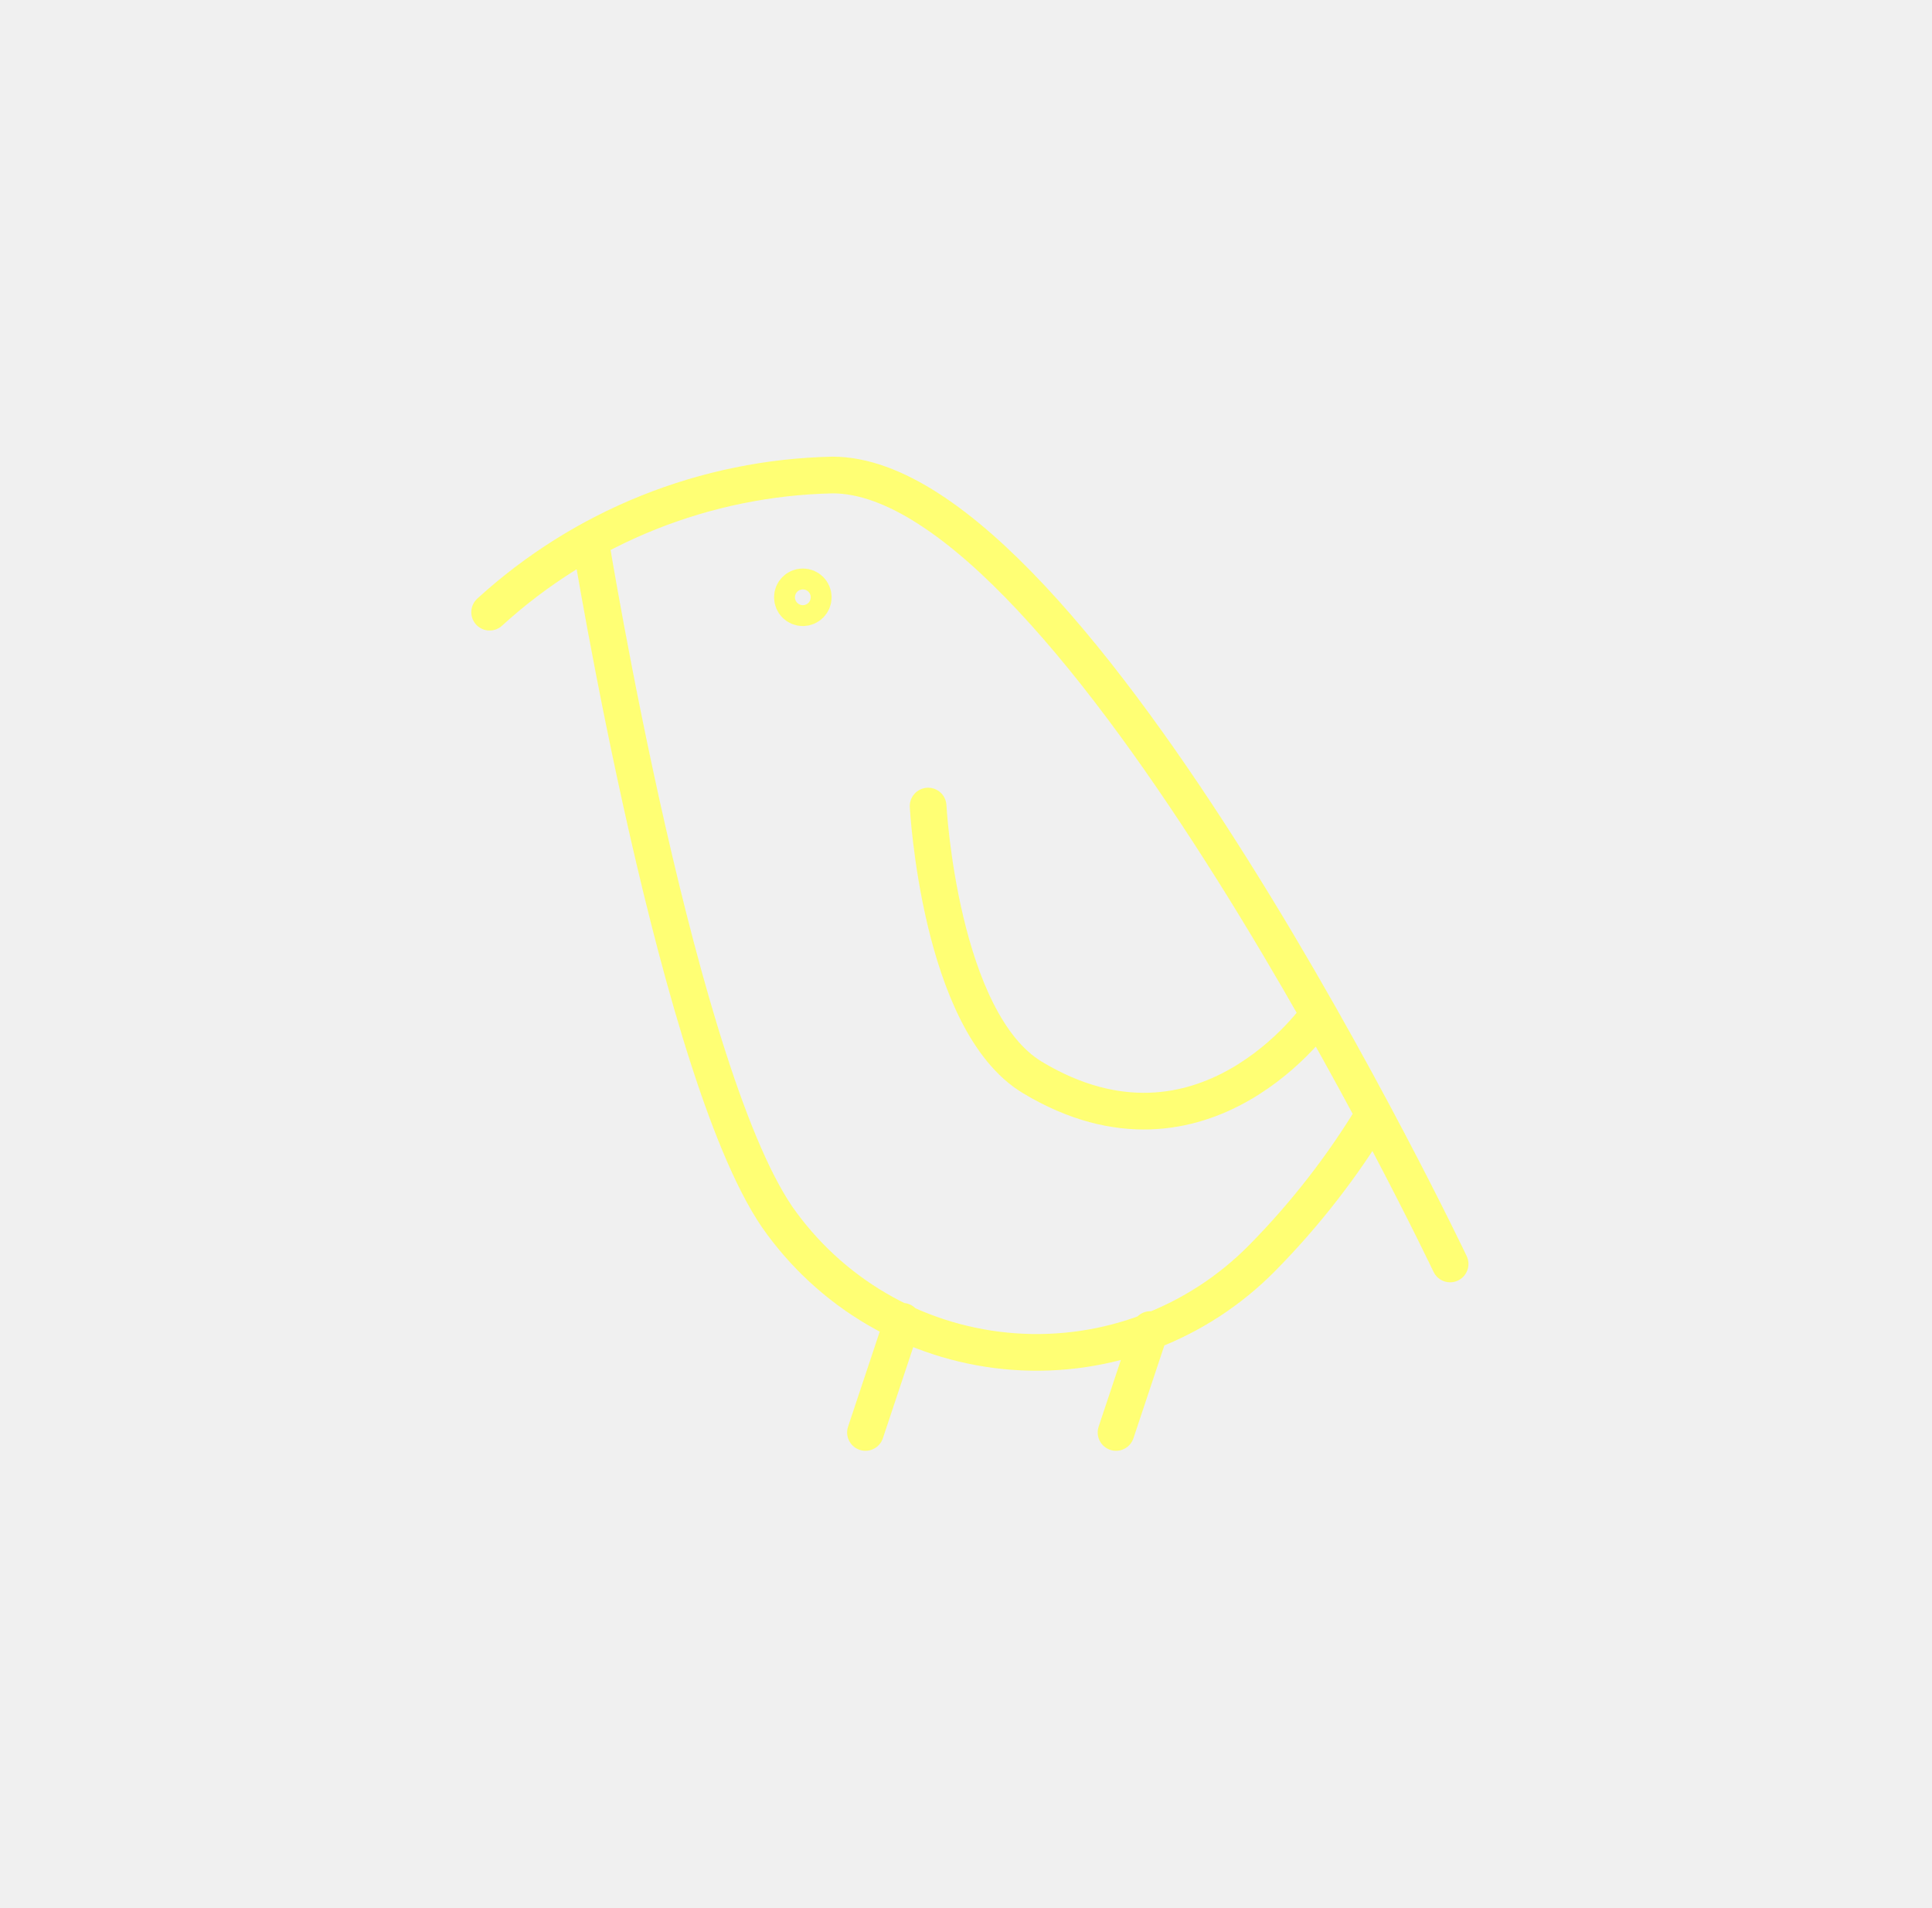
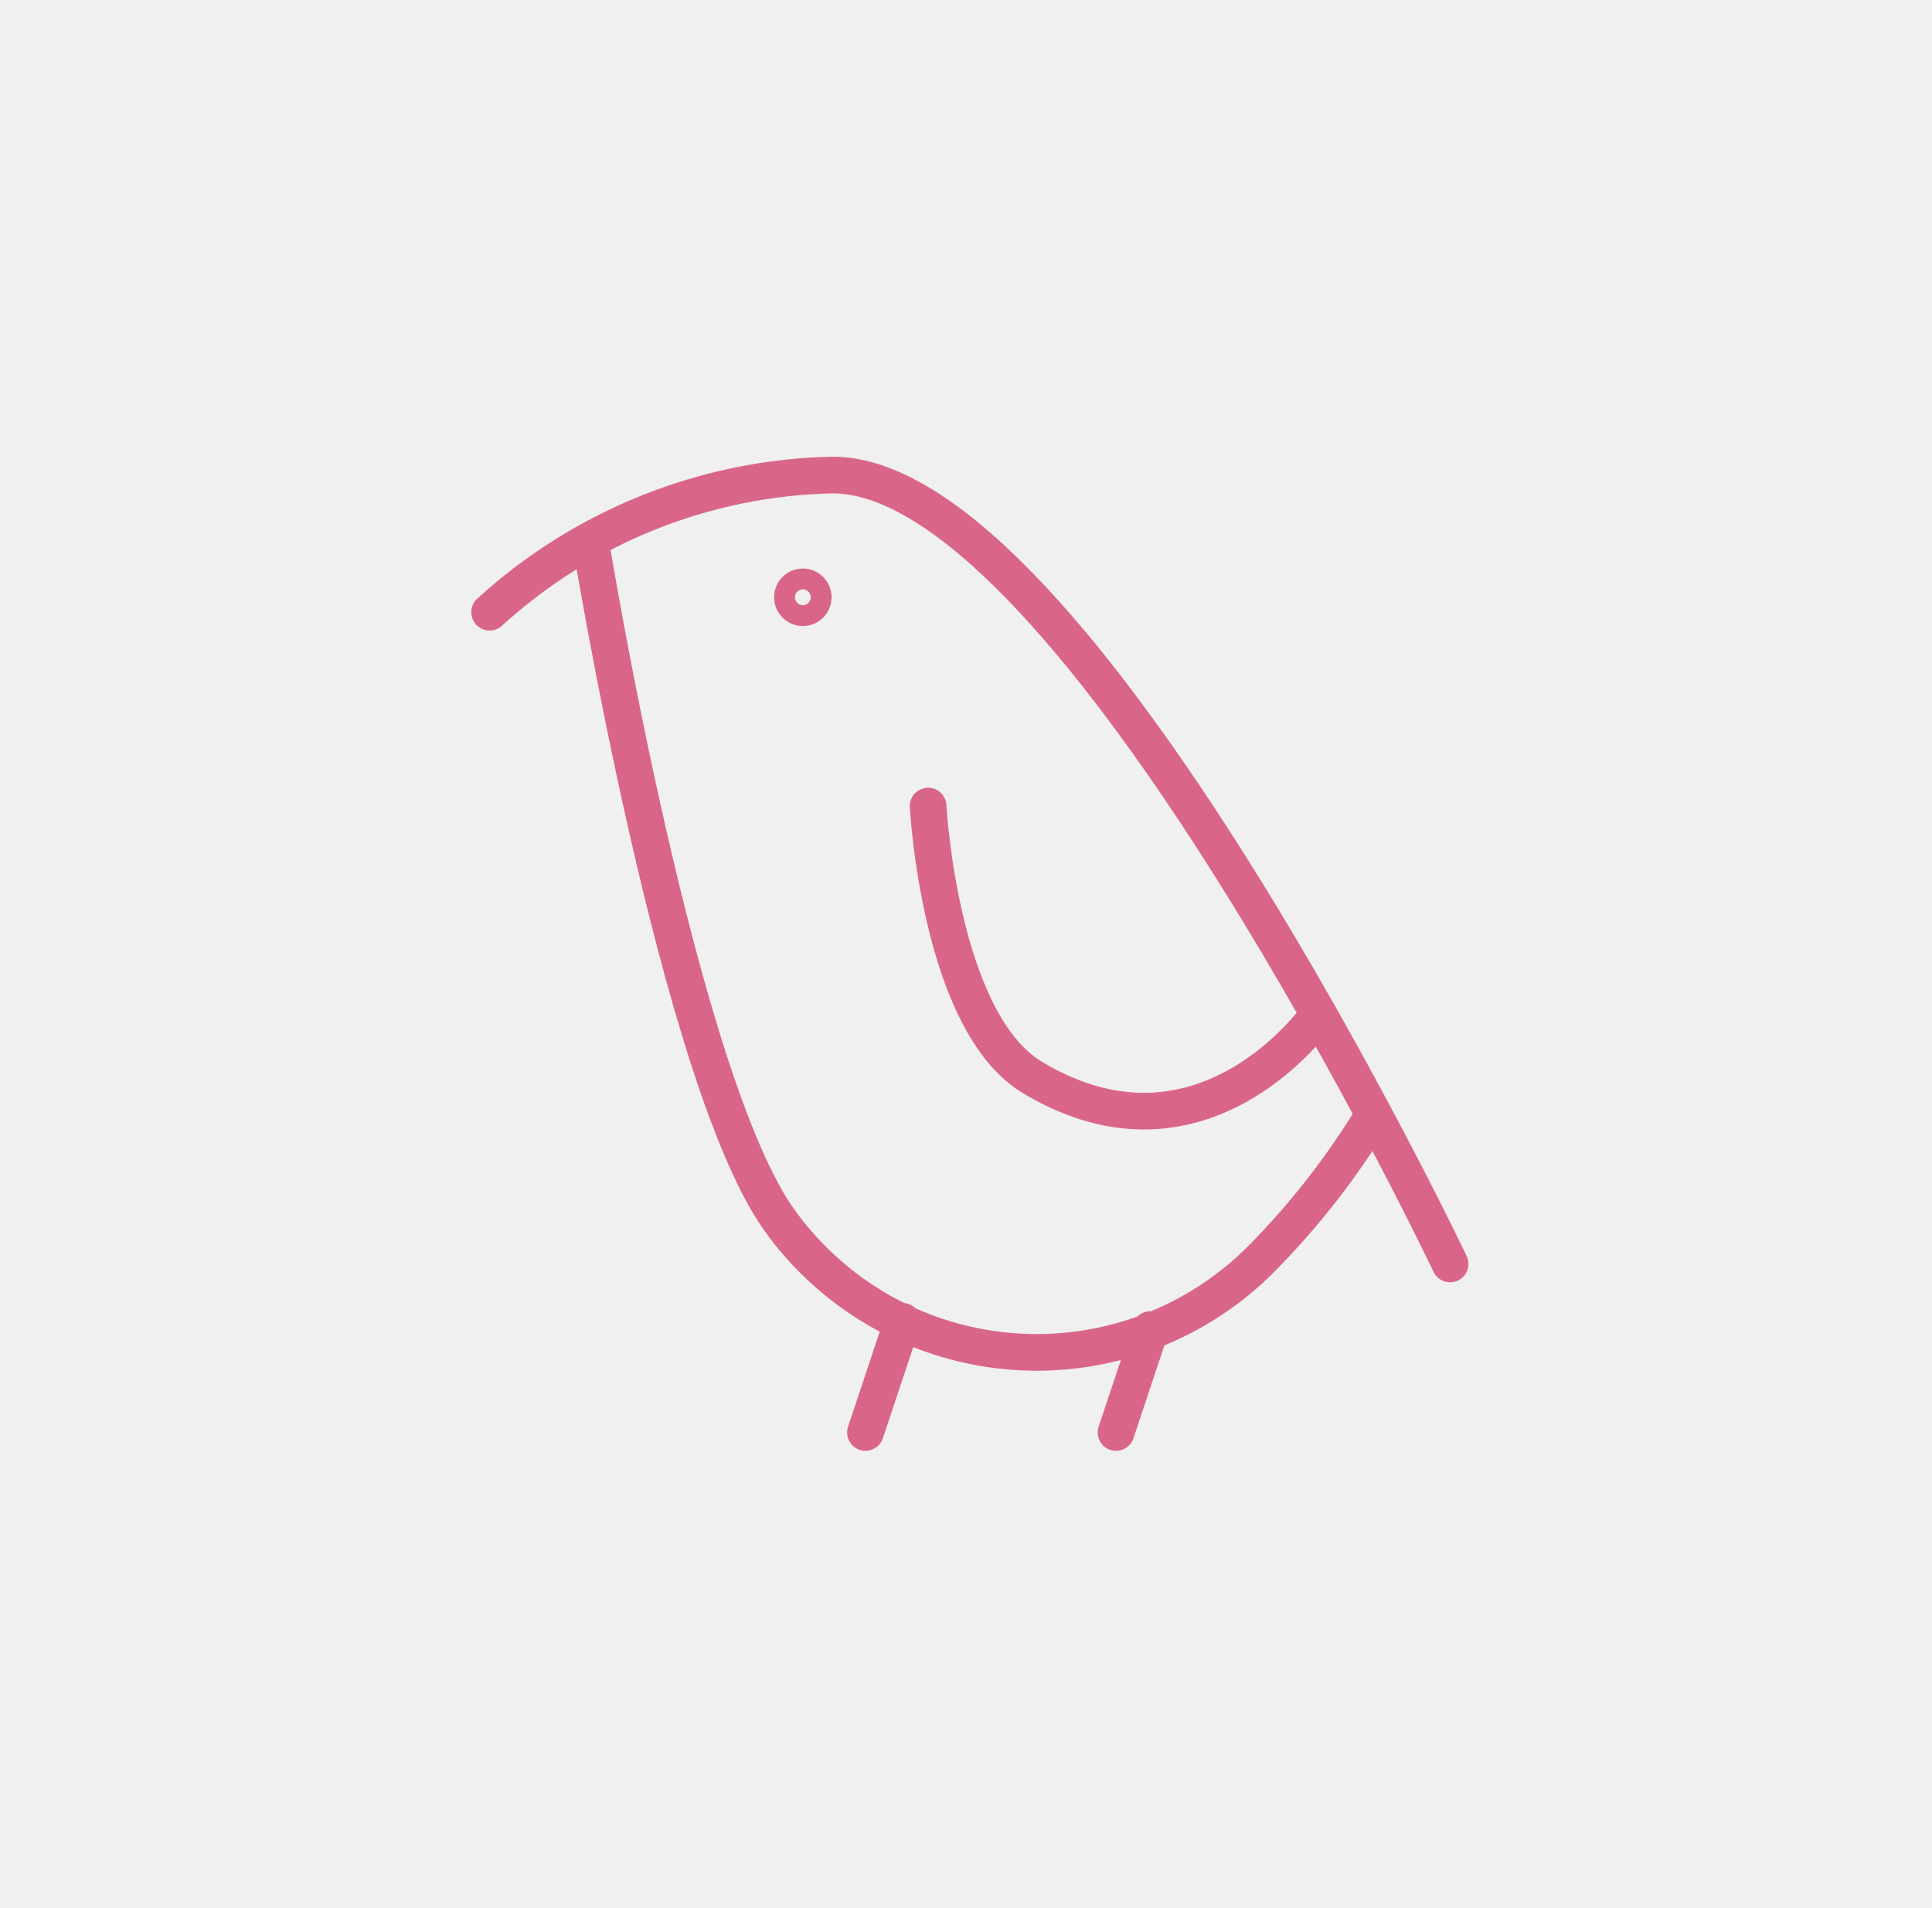
<svg xmlns="http://www.w3.org/2000/svg" width="79" height="78" viewBox="0 0 79 78" fill="none">
  <g clip-path="url(#clip0_991_2406)">
-     <path d="M20.021 25.033C23.862 21.526 28.847 19.532 34.047 19.424C43.966 19.424 59.295 51.685 59.295 51.685M24.138 22.082C24.138 22.082 27.767 44.428 31.974 50.037C34.221 53.086 37.691 54.998 41.469 55.268C45.247 55.538 48.953 54.139 51.611 51.441C53.358 49.67 54.891 47.7 56.177 45.572M37.951 32.961C37.951 32.961 38.417 41.779 42.22 44.061C49.233 48.27 53.922 41.477 53.922 41.477M36.904 54.029L35.389 58.575M47.037 54.367L45.635 58.575M32.828 23.997C33.064 23.997 33.255 24.188 33.255 24.424C33.255 24.659 33.064 24.851 32.828 24.851C32.592 24.851 32.401 24.659 32.401 24.424C32.401 24.188 32.592 23.997 32.828 23.997Z" stroke="#FFFF74" stroke-width="1.5" stroke-linecap="round" stroke-linejoin="round" />
+     <path d="M20.021 25.033C23.862 21.526 28.847 19.532 34.047 19.424C43.966 19.424 59.295 51.685 59.295 51.685M24.138 22.082C24.138 22.082 27.767 44.428 31.974 50.037C34.221 53.086 37.691 54.998 41.469 55.268C45.247 55.538 48.953 54.139 51.611 51.441C53.358 49.67 54.891 47.7 56.177 45.572M37.951 32.961C37.951 32.961 38.417 41.779 42.22 44.061C49.233 48.27 53.922 41.477 53.922 41.477M36.904 54.029L35.389 58.575M47.037 54.367L45.635 58.575M32.828 23.997C33.064 23.997 33.255 24.188 33.255 24.424C33.255 24.659 33.064 24.851 32.828 24.851C32.592 24.851 32.401 24.659 32.401 24.424C32.401 24.188 32.592 23.997 32.828 23.997Z" stroke="#D96689" stroke-width="1.5" stroke-linecap="round" stroke-linejoin="round" />
  </g>
  <defs>
    <clipPath id="clip0_991_2406">
      <rect width="78" height="78" fill="white" transform="translate(0.512634)" />
    </clipPath>
  </defs>
</svg>
